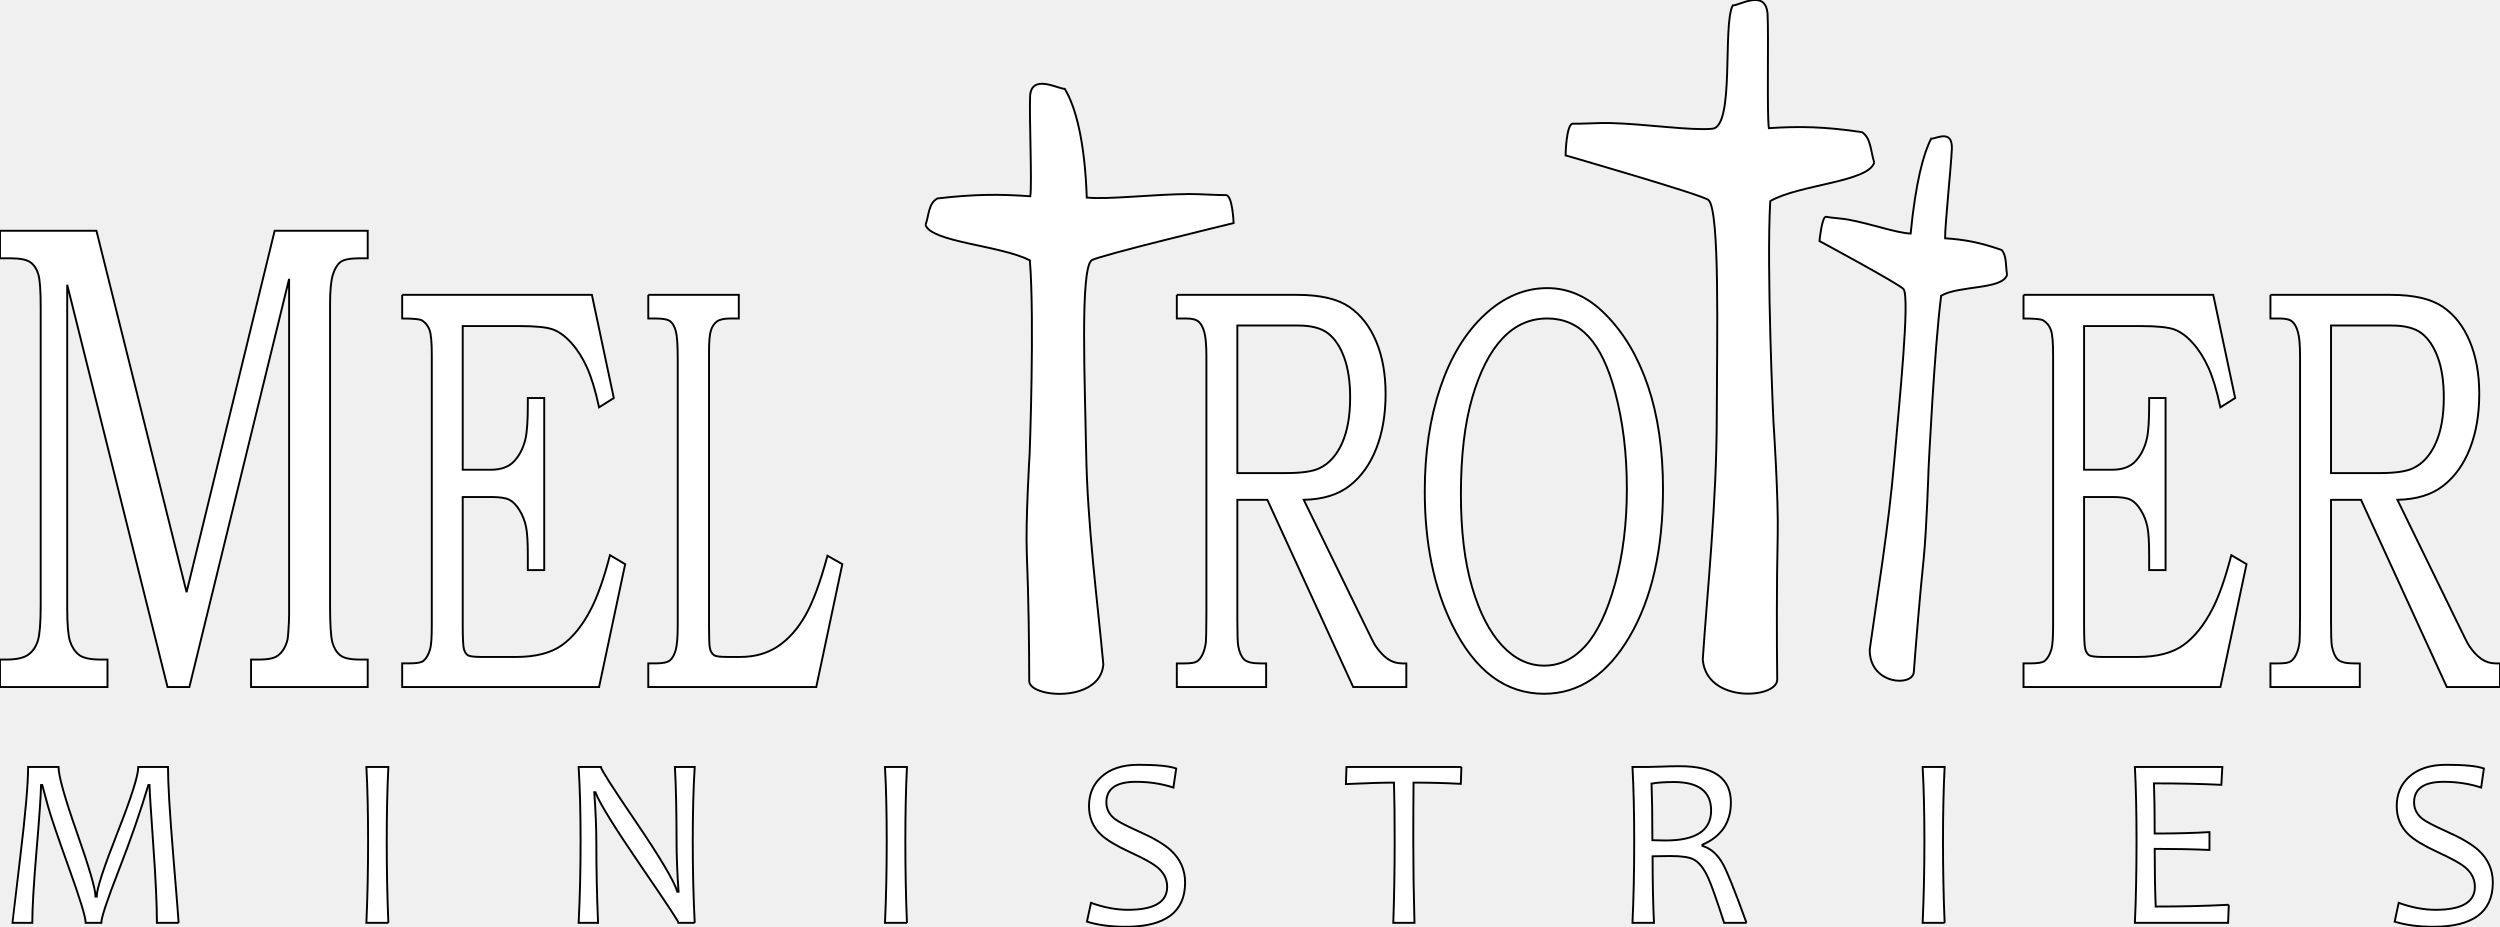
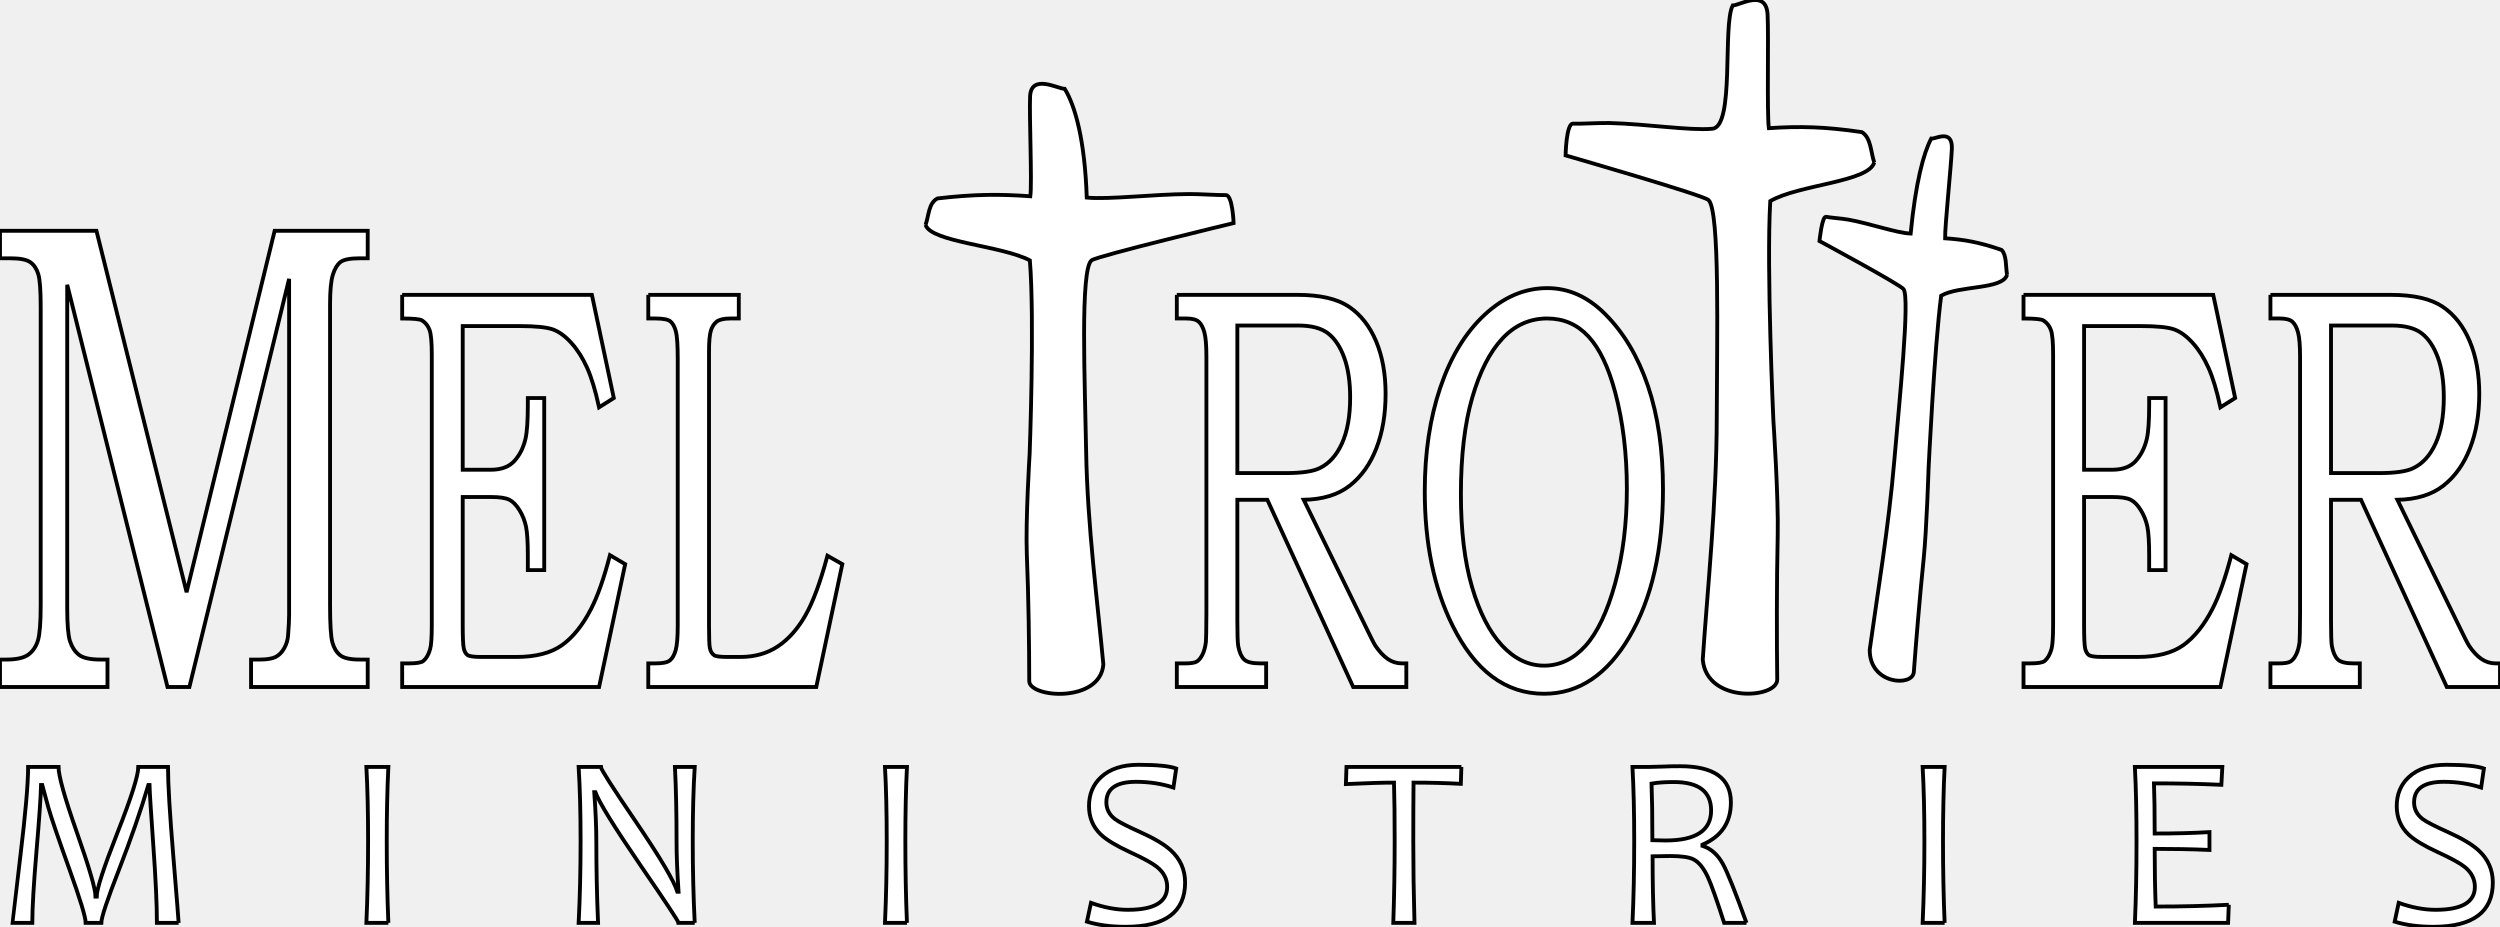
<svg xmlns="http://www.w3.org/2000/svg" viewBox="0 0 863.333 320.053" height="320.053" width="863.333" xml:space="preserve" id="svg2" version="1.1">
  <defs id="defs6" />
  <g transform="matrix(1.333333,0,0,-1.333333,0,320.0533)" id="g10">
    <g transform="scale(0.1)" id="g12">
-       <path id="path14" style="fill:#ffffff;fill-opacity:1;fill-rule:nonzero;stroke:#000;stroke-width:5px" d="m 0,1802.66 h 249.801 l 233.453,-936.012 228.07,936.012 h 241.043 v -71.25 h -20.379 c -24.593,0 -41.113,-3.11 -49.683,-9.3 -8.434,-6.31 -15.207,-17.25 -20.051,-32.83 -4.988,-15.65 -7.395,-41.41 -7.395,-77.23 V 832.781 c 0,-49.09 1.954,-81.051 5.903,-95.75 3.926,-14.672 10.586,-25.793 19.918,-33.402 9.179,-7.688 26.312,-11.508 51.308,-11.508 h 20.379 V 621.039 H 650.234 v 71.082 h 21.438 c 19.355,0 33.406,2.32 42.293,6.809 8.844,4.539 16.242,12.05 22.121,22.48 5.82,10.43 9.141,21.309 9.957,32.57 1.867,23.129 2.754,41.211 2.754,54.258 V 1678.11 L 490.527,621.039 H 433.883 L 174.066,1662.87 V 826.051 c 0,-42.742 2.391,-71.481 7.332,-86.571 4.926,-15.082 12.547,-26.71 22.934,-34.929 10.449,-8.231 29.078,-12.43 55.898,-12.43 h 18.157 V 621.039 H 0 v 71.082 h 15.875 c 26.785,0 45.984,4.32 57.555,12.75 11.527,8.438 19.73,20.488 24.594,36.059 4.872,15.5 7.387,46.129 7.387,91.851 v 771.629 c 0,43.21 -2.023,71.75 -6.207,85.71 -4.211,13.92 -11.004,24.31 -20.707,31.15 -9.656,6.74 -26.695,10.14 -51.309,10.14 H 0 v 71.25" />
-       <path id="path16" style="fill:#ffffff;fill-opacity:1;fill-rule:nonzero;stroke:#000;stroke-width:5px" d="m 1041.64,1636.7 h 491.37 l 56.72,-267.21 -38.12,-24.06 c -9.5,43.74 -19.95,78.02 -31.26,103.03 -11.24,24.92 -24.76,46.23 -40.51,63.69 -15.75,17.49 -31.74,29.12 -47.77,34.98 -16.04,5.78 -45.02,8.76 -86.91,8.76 h -146.72 v -372.1 h 73 c 26.96,0 47.26,7.6 61.04,22.97 13.78,15.29 23.23,34.32 28.5,57.08 4.05,16.99 6.09,46.62 6.09,88.82 v 16.83 h 42.46 V 923.852 h -42.46 v 38.636 c 0,33.981 -1.54,58.492 -4.59,73.452 -3.12,15.08 -8.61,29.33 -16.72,42.66 -8.09,13.33 -16.93,22.47 -26.31,27.29 -9.42,4.9 -25.47,7.27 -48.01,7.27 h -73 V 783.219 c 0,-34.391 0.95,-55.289 2.9,-62.879 1.78,-7.531 4.92,-12.891 9.25,-16.379 4.39,-3.32 16.27,-5.063 35.56,-5.063 h 90.76 c 50.63,0 90.15,10.223 118.69,30.614 28.5,20.359 53.51,51.508 75.18,93.636 17.04,32.903 33.45,79.352 49.04,139.34 l 39.41,-23.269 -67.62,-318.18 h -509.97 v 61.191 h 17.3 c 20.17,0 32.8,2.079 37.7,6.489 7.56,6.23 13.32,16.359 17.3,30.281 2.96,9.691 4.39,30.699 4.39,62.93 v 699.69 c 0,31.78 -1.91,53.09 -5.65,63.8 -3.78,10.72 -10.26,19.03 -19.45,24.93 -4.98,3.45 -22.16,5.15 -51.59,5.15 v 61.2" />
-       <path id="path18" style="fill:#ffffff;fill-opacity:1;fill-rule:nonzero;stroke:#000;stroke-width:5px" d="m 1679.05,1636.7 h 234.42 v -61.2 h -21.72 c -16.74,0 -28.52,-2.7 -35.55,-8.1 -6.88,-5.4 -11.99,-13.21 -15.09,-23.47 -3.19,-10.31 -4.77,-28.62 -4.77,-55.05 V 780.441 c 0,-32.492 0.74,-51.929 2.18,-58.242 1.64,-8.687 5.44,-15 11.22,-18.898 4.06,-3 15.79,-4.403 35.15,-4.403 h 32.55 c 37.22,0 69.5,9.122 96.98,27.293 27.45,18.231 51.15,44.7 71.04,79.387 19.97,34.652 39.13,86.492 57.65,155.453 l 38.5,-21.812 -67.49,-318.18 h -435.07 v 61.191 h 19.04 c 18.47,0 30.89,2.579 37.26,7.981 6.34,5.32 11.23,14.168 14.73,26.5 3.49,12.43 5.24,33.609 5.24,63.73 v 690.989 c 0,35.15 -1.67,58.75 -4.79,70.66 -3.21,12.06 -7.83,20.53 -13.89,25.68 -6,5.16 -18.89,7.73 -38.55,7.73 h -19.04 v 61.2" />
-       <path id="path20" style="fill:#ffffff;fill-opacity:1;fill-rule:nonzero;stroke:#000;stroke-width:5px" d="m 3204.72,1557.3 v -382.2 h 124.61 c 42.26,0 71.92,4.33 89,13.05 24.21,11.67 43.49,33.07 57.44,64.01 14.04,31.16 21.11,70.71 21.11,118.73 0,40.77 -5.15,75.16 -15.29,103.07 -10.09,27.84 -23.89,48.78 -41.37,62.61 -17.54,13.8 -43.64,20.73 -78.44,20.73 z m -156.76,79.4 h 311.95 c 59.2,0 103.98,-10.35 134.35,-30.96 30.29,-20.69 53.68,-50.6 70,-89.61 16.3,-39.04 24.42,-84.33 24.42,-135.75 0,-52.86 -7.89,-99.88 -23.83,-140.88 -15.96,-41.05 -38.88,-73.28 -68.88,-96.84 -30,-23.55 -69.73,-35.78 -119.31,-36.77 l 160.05,-327.691 c 13.01,-27.09 21.49,-43.871 25.53,-50.187 10.17,-15.043 20.77,-26.461 31.84,-34.192 11.14,-7.808 23.61,-11.629 37.47,-11.629 h 10.81 v -61.152 h -137.58 l -222.36,484.851 h -77.7 V 792.828 c 0,-34.937 0.78,-56.84 2.23,-65.519 3.13,-16.457 8.28,-28.168 15.39,-34.93 7.06,-6.828 20.84,-10.188 41.4,-10.188 h 15.54 v -61.152 h -231.32 v 61.152 h 20.77 c 15.6,0 26.07,1.618 31.43,5.059 5.36,3.461 9.99,9.359 14.29,17.871 4.18,8.52 7.14,19.277 8.85,32.367 0.65,5.403 1.01,29.871 1.29,73.571 v 664.701 c 0,29.49 -1.71,50.69 -5.16,63.47 -3.48,12.88 -8.32,22.06 -14.6,27.75 -6.13,5.65 -16.93,8.52 -32.2,8.52 h -24.67 v 61.2" />
-       <path id="path22" style="fill:#ffffff;fill-opacity:1;fill-rule:nonzero;stroke:#000;stroke-width:5px" d="m 4007.35,1575.55 c -45.15,0 -83.95,-17.41 -116.31,-52.15 -32.48,-34.64 -58.5,-85.74 -78.02,-153.21 -19.53,-67.5 -29.28,-150.67 -29.28,-249.72 0,-94.68 9.58,-174.892 28.88,-240.611 19.27,-65.808 45.03,-116.109 77.43,-151.109 32.48,-34.93 68.92,-52.379 109.47,-52.379 40.24,0 75.89,17.078 106.84,51.27 30.86,34.23 56.51,88.148 76.81,161.597 20.23,73.633 30.41,155.212 30.41,245.072 0,91.22 -10.18,174.73 -30.41,250.47 -17.37,65.02 -40.34,113.04 -69.05,144.11 -28.66,31.07 -64.21,46.66 -106.77,46.66 m 0.17,78.64 c 55.19,0 105.11,-22.4 149.61,-67.06 48.27,-48.06 85.36,-110.38 111.29,-187.07 25.84,-76.72 38.71,-165.54 38.71,-266.46 0,-156.37 -28.9,-283.741 -86.65,-382.241 -57.86,-98.531 -131.51,-147.808 -221.17,-147.808 -100.04,0 -179.31,59.199 -237.72,177.648 -47.64,96.539 -71.45,212.121 -71.45,346.581 0,99.92 13.38,189.61 40.29,269.04 26.8,79.26 65.02,142.04 114.5,188.11 49.45,46.11 103.65,69.26 162.59,69.26" />
-       <path id="path24" style="fill:#ffffff;fill-opacity:1;fill-rule:nonzero;stroke:#000;stroke-width:5px" d="m 5240.9,1636.7 h 491.4 l 56.74,-267.21 -38.19,-24.06 c -9.45,43.74 -19.79,78.02 -31.2,103.03 -11.21,24.92 -24.76,46.23 -40.49,63.69 -15.79,17.49 -31.75,29.12 -47.74,34.98 -16.07,5.78 -45.12,8.76 -87.04,8.76 h -146.63 v -372.1 h 72.93 c 27.01,0 47.38,7.6 61.12,22.97 13.67,15.29 23.22,34.32 28.49,57.08 4.04,16.99 6.04,46.62 6.04,88.82 v 16.83 h 42.5 V 923.852 h -42.5 v 38.636 c 0,33.981 -1.58,58.492 -4.58,73.452 -3.08,15.08 -8.55,29.33 -16.74,42.66 -8.1,13.33 -16.78,22.47 -26.35,27.29 -9.3,4.9 -25.37,7.27 -47.98,7.27 h -72.93 V 783.219 c 0,-34.391 1.03,-55.289 2.85,-62.879 1.83,-7.531 4.94,-12.891 9.3,-16.379 4.34,-3.32 16.22,-5.063 35.54,-5.063 h 90.77 c 50.56,0 90.14,10.223 118.67,30.614 28.46,20.359 53.56,51.508 75.24,93.636 17.08,32.903 33.38,79.352 48.97,139.34 l 39.44,-23.269 -67.68,-318.18 H 5240.9 v 61.191 h 17.29 c 20.23,0 32.83,2.079 37.77,6.489 7.47,6.23 13.25,16.359 17.28,30.281 2.85,9.691 4.31,30.699 4.31,62.93 v 699.69 c 0,31.78 -1.77,53.09 -5.6,63.8 -3.73,10.72 -10.21,19.03 -19.48,24.93 -4.94,3.45 -22.1,5.15 -51.57,5.15 v 61.2" />
-       <path id="path26" style="fill:#ffffff;fill-opacity:1;fill-rule:nonzero;stroke:#000;stroke-width:5px" d="m 6037.34,1557.3 v -382.2 h 124.55 c 42.25,0 71.87,4.33 88.95,13.05 24.3,11.67 43.49,33.07 57.52,64.01 14.06,31.16 21.07,70.71 21.07,118.73 0,40.77 -5.06,75.16 -15.2,103.07 -10.18,27.84 -23.94,48.78 -41.42,62.61 -17.58,13.8 -43.65,20.73 -78.36,20.73 z m -156.92,79.4 h 312 c 59.33,0 104.08,-10.35 134.44,-30.96 30.29,-20.69 53.63,-50.6 69.91,-89.61 16.34,-39.04 24.51,-84.33 24.51,-135.75 0,-52.86 -7.96,-99.88 -23.92,-140.88 -15.91,-41.05 -38.88,-73.28 -68.84,-96.84 -30.04,-23.55 -69.7,-35.78 -119.23,-36.77 l 159.95,-327.691 c 13.03,-27.09 21.51,-43.871 25.59,-50.187 10.08,-15.043 20.73,-26.461 31.85,-34.192 11.14,-7.808 23.57,-11.629 37.43,-11.629 H 6475 v -61.152 h -137.76 l -222.2,484.851 h -77.7 V 792.828 c 0,-34.937 0.71,-56.84 2.16,-65.519 3.2,-16.457 8.26,-28.168 15.37,-34.93 7.09,-6.828 20.9,-10.188 41.42,-10.188 h 15.59 v -61.152 h -231.46 v 61.152 h 20.82 c 15.62,0 26.1,1.618 31.41,5.059 5.36,3.461 10.17,9.359 14.37,17.871 4.16,8.52 7.12,19.277 8.85,32.367 0.55,5.403 1.04,29.871 1.29,73.571 v 664.701 c 0,29.49 -1.69,50.69 -5.2,63.47 -3.43,12.88 -8.29,22.06 -14.5,27.75 -6.27,5.65 -16.95,8.52 -32.36,8.52 h -24.68 v 61.2" />
-       <path id="path28" style="fill:#ffffff;fill-opacity:1;fill-rule:nonzero;stroke:#000;stroke-width:5px" d="m 2397.16,1817.86 c 8.8,24.02 7.37,56.29 30.93,68.59 95.46,11.09 160.86,11.35 240.42,5.61 4.7,34.69 -2.87,208.31 -0.57,258.82 2.85,59.49 72.78,19.1 89.8,19.36 27.4,-45.08 51.87,-132.74 56.97,-281.59 58.54,-5.4 169.85,8.56 265.77,9.19 26.69,0.21 76.85,-3.33 94.37,-2.75 17.58,0.5 20.18,-72.49 20.18,-72.49 0,0 -351.9,-84.74 -367.69,-96.35 -30.13,-21.89 -17.21,-319.54 -14.25,-494.65 3.23,-193.75 30.08,-393.58 44.58,-552.229 -8.21,-100.543 -191.84,-86.582 -191.95,-42.793 -0.08,91.32 -1.69,216.731 -6.25,328.113 -3.46,85.409 7.29,260.389 7.29,260.389 0,0 13.08,347.93 0.58,500.89 -73.92,38.8 -255.38,46.91 -270.18,91.89" />
-       <path id="path30" style="fill:#ffffff;fill-opacity:1;fill-rule:nonzero;stroke:#000;stroke-width:5px" d="m 4854.24,1979.72 c -9.23,27.45 -8.19,64.1 -32.05,78.48 -95.79,14.2 -161.17,15.45 -240.86,10.26 -5.24,39.63 -0.29,236.91 -3.31,294.42 -3.76,67.75 -73.25,22.92 -90.25,23.39 -26.74,-50.78 5.66,-314.12 -52.84,-319.36 -58.58,-5.19 -170.33,12.43 -266.46,14.88 -26.75,0.62 -76.85,-2.58 -94.47,-1.7 -17.65,0.79 -19.11,-82.14 -19.11,-82.14 0,0 353.82,-101.98 369.87,-115.44 30.35,-25.42 22.06,-363.85 21.64,-562.88 -0.31,-220.43 -24.17,-447.169 -36.27,-627.509 9.67,-114.422 193.51,-101.531 192.88,-51.711 -1.29,103.918 -1.54,246.512 1.24,373.09 2.26,97.09 -11.12,296.33 -11.12,296.33 0,0 -18.29,395.91 -8.15,569.72 73.46,42.97 255.05,49.15 269.26,100.17" />
-       <path id="path32" style="fill:#ffffff;fill-opacity:1;fill-rule:nonzero;stroke:#000;stroke-width:5px" d="m 5198.28,1688.5 c -3.82,22.47 -0.78,51.18 -14.33,64.6 -57.44,19.97 -97.21,26.92 -146.15,30.12 -0.54,31.61 15.54,186.12 17.5,231.48 2.11,53.55 -43.16,24.68 -53.5,26.71 -19.7,-37.39 -40.3,-113.34 -53.22,-245.93 -36.06,1.24 -103,25.41 -161.37,36.09 -16.32,2.92 -47.03,4.99 -57.69,7.32 -10.68,2.19 -17.08,-62.77 -17.08,-62.77 0,0 208.8,-112.51 217.77,-124.55 16.86,-22.77 -10.64,-287.69 -23.94,-443.94 -14.7,-173.11 -44.23,-348.919 -63.64,-489.419 -1.49,-90.77 111.31,-97.461 114.16,-58.32 6.16,81.789 15.34,193.668 25.48,292.871 7.76,76.028 12.7,233.728 12.7,233.728 0,0 14.97,312.49 32.66,448.13 47.61,27 158.66,15.24 170.65,53.88" />
-       <path id="path34" style="fill:#ffffff;fill-opacity:1;fill-rule:nonzero;stroke:#000;stroke-width:5px" d="m 462.672,10.18 h -56.274 c 0,46.07 -3.035,112.8 -9.285,200.039 -6.215,87.281 -9.496,139.633 -9.906,156.992 H 384.27 C 364.273,300 338.949,227.039 308.34,148.352 277.656,69.719 262.383,23.691 262.383,10.18 h -40.457 c 0,14.5 -14.289,61.371 -42.832,140.672 -28.453,79.296 -46.633,132.367 -54.199,159.277 -7.579,26.891 -12.75,45.902 -15.536,57.082 h -3.011 C 105.746,338.879 101.805,281.672 94.488,195.672 87.203,109.59 83.625,47.82 83.625,10.18 H 32.105 c 0,2.129 6.777,58.961 20.387,170.789 13.52,111.75 20.336,189.402 20.336,233.019 h 78.738 c 0,-22.758 15.957,-79.636 47.899,-170.578 31.953,-90.98 47.953,-146.109 47.953,-165.211 h 2.988 c 0,19.102 17.946,74.391 53.883,165.711 35.945,91.262 53.899,148.02 53.899,170.078 h 76.914 c 0,-43.617 4.636,-120.937 13.839,-231.937 9.184,-111 13.731,-168.321 13.731,-171.871" />
-       <path id="path36" style="fill:#ffffff;fill-opacity:1;fill-rule:nonzero;stroke:#000;stroke-width:5px" d="m 1005.85,10.18 h -56.912 c 2.968,67.012 4.421,137.718 4.421,212.16 0,73.172 -1.453,137.058 -4.421,191.648 h 56.912 c -2.77,-56.418 -4.21,-120.308 -4.21,-191.648 0,-74.809 1.44,-145.52 4.21,-212.16" />
-       <path id="path38" style="fill:#ffffff;fill-opacity:1;fill-rule:nonzero;stroke:#000;stroke-width:5px" d="m 1799.31,10.18 h -41.9 c 0,3.551 -32.72,53.109 -98.26,148.601 -68.52,100.25 -107.52,163.52 -117.08,189.821 h -2.94 c 3.56,-49.852 5.36,-92.571 5.36,-128.133 0,-69.457 1.44,-139.539 4.46,-210.289 h -50.27 c 3.39,67.18 5.05,137.929 5.05,212.16 0,73 -1.66,136.808 -5.05,191.648 h 57.49 c 0,-5.726 30.12,-52.886 90.36,-141.418 63.15,-93.011 99.08,-153.582 107.8,-181.711 h 3.08 c -3.4,50.43 -5.11,93.18 -5.11,128.371 0,76.481 -1.42,141.411 -4.22,194.758 h 51.23 c -3.42,-54.84 -5.1,-118.648 -5.1,-191.648 0,-74.231 1.68,-144.981 5.1,-212.16" />
-       <path id="path40" style="fill:#ffffff;fill-opacity:1;fill-rule:nonzero;stroke:#000;stroke-width:5px" d="m 2349.01,10.18 h -56.91 c 3.08,67.012 4.5,137.718 4.5,212.16 0,73.172 -1.42,137.058 -4.5,191.648 h 56.91 c -2.81,-56.418 -4.16,-120.308 -4.16,-191.648 0,-74.809 1.35,-145.52 4.16,-212.16" />
-       <path id="path42" style="fill:#ffffff;fill-opacity:1;fill-rule:nonzero;stroke:#000;stroke-width:5px" d="M 3069.41,114.66 C 3069.41,38.18 3018,0 2915.18,0 c -37.58,0 -70.87,4.371 -100,13.309 L 2825.67,62 c 33.52,-12.012 65.34,-18 95.46,-18 67.95,0 101.83,19.82 101.83,59.539 0,20.063 -8.76,37.262 -26.36,51.5 -11.74,9.52 -34.92,22.231 -69.48,38.141 -36.28,16.742 -61.76,32.121 -76.35,46.242 -20.16,19.398 -30.25,43.797 -30.25,73.199 0,30.578 10.35,55.469 30.9,74.738 22.95,21.469 55.38,32.231 97.28,32.231 47.56,0 80.03,-3.238 97.67,-9.629 l -7.24,-49.32 c -30.29,9.937 -62.57,14.871 -96.7,14.871 -51.34,0 -76.95,-17.774 -76.95,-53.34 0,-17.113 7.37,-31.531 22.13,-43.031 9.56,-7.231 30.75,-18.289 63.52,-32.911 37.34,-16.691 64.28,-32.691 80.85,-47.73 24.93,-22.809 37.43,-50.68 37.43,-83.84" />
-       <path id="path44" style="fill:#ffffff;fill-opacity:1;fill-rule:nonzero;stroke:#000;stroke-width:5px" d="m 3784.98,413.988 -1.49,-43.707 c -39.5,2.078 -80.31,3.149 -122.44,3.149 -0.4,-39.739 -0.66,-90.102 -0.66,-151.129 0,-67.379 1,-138.051 3.09,-212.082 h -54.85 c 2.41,70.512 3.57,141.172 3.57,212.082 0,60.199 -0.57,110.558 -1.75,151.129 -29.58,0 -71.12,-1.289 -124.57,-3.782 l 1.51,44.34 h 297.59" />
-       <path id="path46" style="fill:#ffffff;fill-opacity:1;fill-rule:nonzero;stroke:#000;stroke-width:5px" d="m 4431.77,301.121 c 0,49.18 -32.16,73.82 -96.46,73.82 -22.95,0 -42.21,-1.332 -57.79,-4.043 1.37,-35.957 2.13,-84.949 2.13,-146.687 11.94,-0.461 23.41,-0.652 34.47,-0.652 78.36,0 117.65,25.921 117.65,77.562 m 91.66,-290.941 h -57.89 C 4446.4,69.512 4432.44,108.84 4423.7,128 c -11.21,24.219 -23.87,39.84 -38.08,46.898 -11.19,5.571 -31.21,8.411 -60.21,8.411 -16.95,0 -32.02,-0.258 -45.19,-0.68 0,-66.758 1.21,-124.258 3.56,-172.449 h -55.66 c 2.99,64.148 4.5,134.859 4.5,212.16 0,72.832 -1.51,136.648 -4.5,191.691 h 42.17 c 9.07,0 20.36,0.328 34.18,0.867 13.76,0.704 29.6,1 47.29,1 87.46,0 131.24,-31.289 131.24,-93.687 0,-51.883 -24.59,-88.402 -73.69,-109.551 v -3.031 c 21.97,-6.84 39.74,-22.629 53.28,-47.438 11.4,-20.691 31.62,-71.371 60.84,-152.011" />
-       <path id="path48" style="fill:#ffffff;fill-opacity:1;fill-rule:nonzero;stroke:#000;stroke-width:5px" d="m 5036.6,10.18 h -56.95 c 3.02,67.012 4.56,137.718 4.56,212.16 0,73.172 -1.54,137.058 -4.56,191.648 h 56.95 c -2.83,-56.418 -4.25,-120.308 -4.25,-191.648 0,-74.809 1.42,-145.52 4.25,-212.16" />
-       <path id="path50" style="fill:#ffffff;fill-opacity:1;fill-rule:nonzero;stroke:#000;stroke-width:5px" d="m 5772.55,57.051 -1.79,-46.871 h -241.37 c 2.83,64.148 4.2,134.859 4.2,212.121 0,72.828 -1.37,136.687 -4.2,191.73 h 226.44 l -2.49,-46.281 c -54.86,2.531 -113.02,3.738 -174.55,3.738 1.2,-32.066 1.84,-75.347 1.84,-129.937 53.08,0 100.39,1.238 141.89,3.687 v -46.199 c -44.33,1.91 -91.63,2.832 -141.89,2.832 0,-53.133 0.82,-102.949 2.63,-149.441 66.31,0 129.39,1.461 189.29,4.621" />
-       <path id="path52" style="fill:#ffffff;fill-opacity:1;fill-rule:nonzero;stroke:#000;stroke-width:5px" d="M 6456.39,114.66 C 6456.39,38.18 6405,0 6302.13,0 c -37.47,0 -70.82,4.371 -99.91,13.309 L 6212.61,62 c 33.6,-12.012 65.44,-18 95.57,-18 67.86,0 101.76,19.82 101.76,59.539 0,20.063 -8.76,37.262 -26.35,51.5 -11.73,9.52 -34.93,22.231 -69.49,38.141 -36.31,16.742 -61.76,32.121 -76.31,46.242 -20.2,19.398 -30.25,43.797 -30.25,73.199 0,30.578 10.34,55.469 30.86,74.738 22.91,21.469 55.35,32.231 97.29,32.231 47.54,0 80.08,-3.238 97.64,-9.629 l -7.18,-49.32 c -30.33,9.937 -62.56,14.871 -96.72,14.871 -51.34,0 -76.97,-17.774 -76.97,-53.34 0,-17.113 7.39,-31.531 22.12,-43.031 9.57,-7.231 30.8,-18.289 63.51,-32.911 37.38,-16.691 64.29,-32.691 80.91,-47.73 24.89,-22.809 37.39,-50.68 37.39,-83.84" />
+       <path id="path14" style="fill:#ffffff;fill-opacity:1;fill-rule:nonzero;stroke:#000;stroke-width:10px" d="m 0,1802.66 h 249.801 l 233.453,-936.012 228.07,936.012 h 241.043 v -71.25 h -20.379 c -24.593,0 -41.113,-3.11 -49.683,-9.3 -8.434,-6.31 -15.207,-17.25 -20.051,-32.83 -4.988,-15.65 -7.395,-41.41 -7.395,-77.23 V 832.781 c 0,-49.09 1.954,-81.051 5.903,-95.75 3.926,-14.672 10.586,-25.793 19.918,-33.402 9.179,-7.688 26.312,-11.508 51.308,-11.508 h 20.379 V 621.039 H 650.234 v 71.082 h 21.438 c 19.355,0 33.406,2.32 42.293,6.809 8.844,4.539 16.242,12.05 22.121,22.48 5.82,10.43 9.141,21.309 9.957,32.57 1.867,23.129 2.754,41.211 2.754,54.258 V 1678.11 L 490.527,621.039 H 433.883 L 174.066,1662.87 V 826.051 c 0,-42.742 2.391,-71.481 7.332,-86.571 4.926,-15.082 12.547,-26.71 22.934,-34.929 10.449,-8.231 29.078,-12.43 55.898,-12.43 h 18.157 V 621.039 H 0 v 71.082 h 15.875 c 26.785,0 45.984,4.32 57.555,12.75 11.527,8.438 19.73,20.488 24.594,36.059 4.872,15.5 7.387,46.129 7.387,91.851 v 771.629 c 0,43.21 -2.023,71.75 -6.207,85.71 -4.211,13.92 -11.004,24.31 -20.707,31.15 -9.656,6.74 -26.695,10.14 -51.309,10.14 H 0 v 71.25" />
+       <path id="path16" style="fill:#ffffff;fill-opacity:1;fill-rule:nonzero;stroke:#000;stroke-width:10px" d="m 1041.64,1636.7 h 491.37 l 56.72,-267.21 -38.12,-24.06 c -9.5,43.74 -19.95,78.02 -31.26,103.03 -11.24,24.92 -24.76,46.23 -40.51,63.69 -15.75,17.49 -31.74,29.12 -47.77,34.98 -16.04,5.78 -45.02,8.76 -86.91,8.76 h -146.72 v -372.1 h 73 c 26.96,0 47.26,7.6 61.04,22.97 13.78,15.29 23.23,34.32 28.5,57.08 4.05,16.99 6.09,46.62 6.09,88.82 v 16.83 h 42.46 V 923.852 h -42.46 v 38.636 c 0,33.981 -1.54,58.492 -4.59,73.452 -3.12,15.08 -8.61,29.33 -16.72,42.66 -8.09,13.33 -16.93,22.47 -26.31,27.29 -9.42,4.9 -25.47,7.27 -48.01,7.27 h -73 V 783.219 c 0,-34.391 0.95,-55.289 2.9,-62.879 1.78,-7.531 4.92,-12.891 9.25,-16.379 4.39,-3.32 16.27,-5.063 35.56,-5.063 h 90.76 c 50.63,0 90.15,10.223 118.69,30.614 28.5,20.359 53.51,51.508 75.18,93.636 17.04,32.903 33.45,79.352 49.04,139.34 l 39.41,-23.269 -67.62,-318.18 h -509.97 v 61.191 h 17.3 c 20.17,0 32.8,2.079 37.7,6.489 7.56,6.23 13.32,16.359 17.3,30.281 2.96,9.691 4.39,30.699 4.39,62.93 v 699.69 c 0,31.78 -1.91,53.09 -5.65,63.8 -3.78,10.72 -10.26,19.03 -19.45,24.93 -4.98,3.45 -22.16,5.15 -51.59,5.15 v 61.2" />
+       <path id="path18" style="fill:#ffffff;fill-opacity:1;fill-rule:nonzero;stroke:#000;stroke-width:10px" d="m 1679.05,1636.7 h 234.42 v -61.2 h -21.72 c -16.74,0 -28.52,-2.7 -35.55,-8.1 -6.88,-5.4 -11.99,-13.21 -15.09,-23.47 -3.19,-10.31 -4.77,-28.62 -4.77,-55.05 V 780.441 c 0,-32.492 0.74,-51.929 2.18,-58.242 1.64,-8.687 5.44,-15 11.22,-18.898 4.06,-3 15.79,-4.403 35.15,-4.403 h 32.55 c 37.22,0 69.5,9.122 96.98,27.293 27.45,18.231 51.15,44.7 71.04,79.387 19.97,34.652 39.13,86.492 57.65,155.453 l 38.5,-21.812 -67.49,-318.18 h -435.07 v 61.191 h 19.04 c 18.47,0 30.89,2.579 37.26,7.981 6.34,5.32 11.23,14.168 14.73,26.5 3.49,12.43 5.24,33.609 5.24,63.73 v 690.989 c 0,35.15 -1.67,58.75 -4.79,70.66 -3.21,12.06 -7.83,20.53 -13.89,25.68 -6,5.16 -18.89,7.73 -38.55,7.73 h -19.04 v 61.2" />
+       <path id="path20" style="fill:#ffffff;fill-opacity:1;fill-rule:nonzero;stroke:#000;stroke-width:10px" d="m 3204.72,1557.3 v -382.2 h 124.61 c 42.26,0 71.92,4.33 89,13.05 24.21,11.67 43.49,33.07 57.44,64.01 14.04,31.16 21.11,70.71 21.11,118.73 0,40.77 -5.15,75.16 -15.29,103.07 -10.09,27.84 -23.89,48.78 -41.37,62.61 -17.54,13.8 -43.64,20.73 -78.44,20.73 z m -156.76,79.4 h 311.95 c 59.2,0 103.98,-10.35 134.35,-30.96 30.29,-20.69 53.68,-50.6 70,-89.61 16.3,-39.04 24.42,-84.33 24.42,-135.75 0,-52.86 -7.89,-99.88 -23.83,-140.88 -15.96,-41.05 -38.88,-73.28 -68.88,-96.84 -30,-23.55 -69.73,-35.78 -119.31,-36.77 l 160.05,-327.691 c 13.01,-27.09 21.49,-43.871 25.53,-50.187 10.17,-15.043 20.77,-26.461 31.84,-34.192 11.14,-7.808 23.61,-11.629 37.47,-11.629 h 10.81 v -61.152 h -137.58 l -222.36,484.851 h -77.7 V 792.828 c 0,-34.937 0.78,-56.84 2.23,-65.519 3.13,-16.457 8.28,-28.168 15.39,-34.93 7.06,-6.828 20.84,-10.188 41.4,-10.188 h 15.54 v -61.152 h -231.32 v 61.152 h 20.77 c 15.6,0 26.07,1.618 31.43,5.059 5.36,3.461 9.99,9.359 14.29,17.871 4.18,8.52 7.14,19.277 8.85,32.367 0.65,5.403 1.01,29.871 1.29,73.571 v 664.701 c 0,29.49 -1.71,50.69 -5.16,63.47 -3.48,12.88 -8.32,22.06 -14.6,27.75 -6.13,5.65 -16.93,8.52 -32.2,8.52 h -24.67 v 61.2" />
+       <path id="path22" style="fill:#ffffff;fill-opacity:1;fill-rule:nonzero;stroke:#000;stroke-width:10px" d="m 4007.35,1575.55 c -45.15,0 -83.95,-17.41 -116.31,-52.15 -32.48,-34.64 -58.5,-85.74 -78.02,-153.21 -19.53,-67.5 -29.28,-150.67 -29.28,-249.72 0,-94.68 9.58,-174.892 28.88,-240.611 19.27,-65.808 45.03,-116.109 77.43,-151.109 32.48,-34.93 68.92,-52.379 109.47,-52.379 40.24,0 75.89,17.078 106.84,51.27 30.86,34.23 56.51,88.148 76.81,161.597 20.23,73.633 30.41,155.212 30.41,245.072 0,91.22 -10.18,174.73 -30.41,250.47 -17.37,65.02 -40.34,113.04 -69.05,144.11 -28.66,31.07 -64.21,46.66 -106.77,46.66 m 0.17,78.64 c 55.19,0 105.11,-22.4 149.61,-67.06 48.27,-48.06 85.36,-110.38 111.29,-187.07 25.84,-76.72 38.71,-165.54 38.71,-266.46 0,-156.37 -28.9,-283.741 -86.65,-382.241 -57.86,-98.531 -131.51,-147.808 -221.17,-147.808 -100.04,0 -179.31,59.199 -237.72,177.648 -47.64,96.539 -71.45,212.121 -71.45,346.581 0,99.92 13.38,189.61 40.29,269.04 26.8,79.26 65.02,142.04 114.5,188.11 49.45,46.11 103.65,69.26 162.59,69.26" />
+       <path id="path24" style="fill:#ffffff;fill-opacity:1;fill-rule:nonzero;stroke:#000;stroke-width:10px" d="m 5240.9,1636.7 h 491.4 l 56.74,-267.21 -38.19,-24.06 c -9.45,43.74 -19.79,78.02 -31.2,103.03 -11.21,24.92 -24.76,46.23 -40.49,63.69 -15.79,17.49 -31.75,29.12 -47.74,34.98 -16.07,5.78 -45.12,8.76 -87.04,8.76 h -146.63 v -372.1 h 72.93 c 27.01,0 47.38,7.6 61.12,22.97 13.67,15.29 23.22,34.32 28.49,57.08 4.04,16.99 6.04,46.62 6.04,88.82 v 16.83 h 42.5 V 923.852 h -42.5 v 38.636 c 0,33.981 -1.58,58.492 -4.58,73.452 -3.08,15.08 -8.55,29.33 -16.74,42.66 -8.1,13.33 -16.78,22.47 -26.35,27.29 -9.3,4.9 -25.37,7.27 -47.98,7.27 h -72.93 V 783.219 c 0,-34.391 1.03,-55.289 2.85,-62.879 1.83,-7.531 4.94,-12.891 9.3,-16.379 4.34,-3.32 16.22,-5.063 35.54,-5.063 h 90.77 c 50.56,0 90.14,10.223 118.67,30.614 28.46,20.359 53.56,51.508 75.24,93.636 17.08,32.903 33.38,79.352 48.97,139.34 l 39.44,-23.269 -67.68,-318.18 H 5240.9 v 61.191 h 17.29 c 20.23,0 32.83,2.079 37.77,6.489 7.47,6.23 13.25,16.359 17.28,30.281 2.85,9.691 4.31,30.699 4.31,62.93 v 699.69 c 0,31.78 -1.77,53.09 -5.6,63.8 -3.73,10.72 -10.21,19.03 -19.48,24.93 -4.94,3.45 -22.1,5.15 -51.57,5.15 v 61.2" />
+       <path id="path26" style="fill:#ffffff;fill-opacity:1;fill-rule:nonzero;stroke:#000;stroke-width:10px" d="m 6037.34,1557.3 v -382.2 h 124.55 c 42.25,0 71.87,4.33 88.95,13.05 24.3,11.67 43.49,33.07 57.52,64.01 14.06,31.16 21.07,70.71 21.07,118.73 0,40.77 -5.06,75.16 -15.2,103.07 -10.18,27.84 -23.94,48.78 -41.42,62.61 -17.58,13.8 -43.65,20.73 -78.36,20.73 z m -156.92,79.4 h 312 c 59.33,0 104.08,-10.35 134.44,-30.96 30.29,-20.69 53.63,-50.6 69.91,-89.61 16.34,-39.04 24.51,-84.33 24.51,-135.75 0,-52.86 -7.96,-99.88 -23.92,-140.88 -15.91,-41.05 -38.88,-73.28 -68.84,-96.84 -30.04,-23.55 -69.7,-35.78 -119.23,-36.77 l 159.95,-327.691 c 13.03,-27.09 21.51,-43.871 25.59,-50.187 10.08,-15.043 20.73,-26.461 31.85,-34.192 11.14,-7.808 23.57,-11.629 37.43,-11.629 H 6475 v -61.152 h -137.76 l -222.2,484.851 h -77.7 V 792.828 c 0,-34.937 0.71,-56.84 2.16,-65.519 3.2,-16.457 8.26,-28.168 15.37,-34.93 7.09,-6.828 20.9,-10.188 41.42,-10.188 h 15.59 v -61.152 h -231.46 v 61.152 h 20.82 c 15.62,0 26.1,1.618 31.41,5.059 5.36,3.461 10.17,9.359 14.37,17.871 4.16,8.52 7.12,19.277 8.85,32.367 0.55,5.403 1.04,29.871 1.29,73.571 v 664.701 c 0,29.49 -1.69,50.69 -5.2,63.47 -3.43,12.88 -8.29,22.06 -14.5,27.75 -6.27,5.65 -16.95,8.52 -32.36,8.52 h -24.68 v 61.2" />
+       <path id="path28" style="fill:#ffffff;fill-opacity:1;fill-rule:nonzero;stroke:#000;stroke-width:10px" d="m 2397.16,1817.86 c 8.8,24.02 7.37,56.29 30.93,68.59 95.46,11.09 160.86,11.35 240.42,5.61 4.7,34.69 -2.87,208.31 -0.57,258.82 2.85,59.49 72.78,19.1 89.8,19.36 27.4,-45.08 51.87,-132.74 56.97,-281.59 58.54,-5.4 169.85,8.56 265.77,9.19 26.69,0.21 76.85,-3.33 94.37,-2.75 17.58,0.5 20.18,-72.49 20.18,-72.49 0,0 -351.9,-84.74 -367.69,-96.35 -30.13,-21.89 -17.21,-319.54 -14.25,-494.65 3.23,-193.75 30.08,-393.58 44.58,-552.229 -8.21,-100.543 -191.84,-86.582 -191.95,-42.793 -0.08,91.32 -1.69,216.731 -6.25,328.113 -3.46,85.409 7.29,260.389 7.29,260.389 0,0 13.08,347.93 0.58,500.89 -73.92,38.8 -255.38,46.91 -270.18,91.89" />
+       <path id="path30" style="fill:#ffffff;fill-opacity:1;fill-rule:nonzero;stroke:#000;stroke-width:10px" d="m 4854.24,1979.72 c -9.23,27.45 -8.19,64.1 -32.05,78.48 -95.79,14.2 -161.17,15.45 -240.86,10.26 -5.24,39.63 -0.29,236.91 -3.31,294.42 -3.76,67.75 -73.25,22.92 -90.25,23.39 -26.74,-50.78 5.66,-314.12 -52.84,-319.36 -58.58,-5.19 -170.33,12.43 -266.46,14.88 -26.75,0.62 -76.85,-2.58 -94.47,-1.7 -17.65,0.79 -19.11,-82.14 -19.11,-82.14 0,0 353.82,-101.98 369.87,-115.44 30.35,-25.42 22.06,-363.85 21.64,-562.88 -0.31,-220.43 -24.17,-447.169 -36.27,-627.509 9.67,-114.422 193.51,-101.531 192.88,-51.711 -1.29,103.918 -1.54,246.512 1.24,373.09 2.26,97.09 -11.12,296.33 -11.12,296.33 0,0 -18.29,395.91 -8.15,569.72 73.46,42.97 255.05,49.15 269.26,100.17" />
+       <path id="path32" style="fill:#ffffff;fill-opacity:1;fill-rule:nonzero;stroke:#000;stroke-width:10px" d="m 5198.28,1688.5 c -3.82,22.47 -0.78,51.18 -14.33,64.6 -57.44,19.97 -97.21,26.92 -146.15,30.12 -0.54,31.61 15.54,186.12 17.5,231.48 2.11,53.55 -43.16,24.68 -53.5,26.71 -19.7,-37.39 -40.3,-113.34 -53.22,-245.93 -36.06,1.24 -103,25.41 -161.37,36.09 -16.32,2.92 -47.03,4.99 -57.69,7.32 -10.68,2.19 -17.08,-62.77 -17.08,-62.77 0,0 208.8,-112.51 217.77,-124.55 16.86,-22.77 -10.64,-287.69 -23.94,-443.94 -14.7,-173.11 -44.23,-348.919 -63.64,-489.419 -1.49,-90.77 111.31,-97.461 114.16,-58.32 6.16,81.789 15.34,193.668 25.48,292.871 7.76,76.028 12.7,233.728 12.7,233.728 0,0 14.97,312.49 32.66,448.13 47.61,27 158.66,15.24 170.65,53.88" />
+       <path id="path34" style="fill:#ffffff;fill-opacity:1;fill-rule:nonzero;stroke:#000;stroke-width:10px" d="m 462.672,10.18 h -56.274 c 0,46.07 -3.035,112.8 -9.285,200.039 -6.215,87.281 -9.496,139.633 -9.906,156.992 H 384.27 C 364.273,300 338.949,227.039 308.34,148.352 277.656,69.719 262.383,23.691 262.383,10.18 h -40.457 c 0,14.5 -14.289,61.371 -42.832,140.672 -28.453,79.296 -46.633,132.367 -54.199,159.277 -7.579,26.891 -12.75,45.902 -15.536,57.082 h -3.011 C 105.746,338.879 101.805,281.672 94.488,195.672 87.203,109.59 83.625,47.82 83.625,10.18 H 32.105 c 0,2.129 6.777,58.961 20.387,170.789 13.52,111.75 20.336,189.402 20.336,233.019 h 78.738 c 0,-22.758 15.957,-79.636 47.899,-170.578 31.953,-90.98 47.953,-146.109 47.953,-165.211 h 2.988 c 0,19.102 17.946,74.391 53.883,165.711 35.945,91.262 53.899,148.02 53.899,170.078 h 76.914 c 0,-43.617 4.636,-120.937 13.839,-231.937 9.184,-111 13.731,-168.321 13.731,-171.871" />
+       <path id="path36" style="fill:#ffffff;fill-opacity:1;fill-rule:nonzero;stroke:#000;stroke-width:10px" d="m 1005.85,10.18 h -56.912 c 2.968,67.012 4.421,137.718 4.421,212.16 0,73.172 -1.453,137.058 -4.421,191.648 h 56.912 c -2.77,-56.418 -4.21,-120.308 -4.21,-191.648 0,-74.809 1.44,-145.52 4.21,-212.16" />
+       <path id="path38" style="fill:#ffffff;fill-opacity:1;fill-rule:nonzero;stroke:#000;stroke-width:10px" d="m 1799.31,10.18 h -41.9 c 0,3.551 -32.72,53.109 -98.26,148.601 -68.52,100.25 -107.52,163.52 -117.08,189.821 h -2.94 c 3.56,-49.852 5.36,-92.571 5.36,-128.133 0,-69.457 1.44,-139.539 4.46,-210.289 h -50.27 c 3.39,67.18 5.05,137.929 5.05,212.16 0,73 -1.66,136.808 -5.05,191.648 h 57.49 c 0,-5.726 30.12,-52.886 90.36,-141.418 63.15,-93.011 99.08,-153.582 107.8,-181.711 h 3.08 c -3.4,50.43 -5.11,93.18 -5.11,128.371 0,76.481 -1.42,141.411 -4.22,194.758 h 51.23 c -3.42,-54.84 -5.1,-118.648 -5.1,-191.648 0,-74.231 1.68,-144.981 5.1,-212.16" />
+       <path id="path40" style="fill:#ffffff;fill-opacity:1;fill-rule:nonzero;stroke:#000;stroke-width:10px" d="m 2349.01,10.18 h -56.91 c 3.08,67.012 4.5,137.718 4.5,212.16 0,73.172 -1.42,137.058 -4.5,191.648 h 56.91 c -2.81,-56.418 -4.16,-120.308 -4.16,-191.648 0,-74.809 1.35,-145.52 4.16,-212.16" />
+       <path id="path42" style="fill:#ffffff;fill-opacity:1;fill-rule:nonzero;stroke:#000;stroke-width:10px" d="M 3069.41,114.66 C 3069.41,38.18 3018,0 2915.18,0 c -37.58,0 -70.87,4.371 -100,13.309 L 2825.67,62 c 33.52,-12.012 65.34,-18 95.46,-18 67.95,0 101.83,19.82 101.83,59.539 0,20.063 -8.76,37.262 -26.36,51.5 -11.74,9.52 -34.92,22.231 -69.48,38.141 -36.28,16.742 -61.76,32.121 -76.35,46.242 -20.16,19.398 -30.25,43.797 -30.25,73.199 0,30.578 10.35,55.469 30.9,74.738 22.95,21.469 55.38,32.231 97.28,32.231 47.56,0 80.03,-3.238 97.67,-9.629 l -7.24,-49.32 c -30.29,9.937 -62.57,14.871 -96.7,14.871 -51.34,0 -76.95,-17.774 -76.95,-53.34 0,-17.113 7.37,-31.531 22.13,-43.031 9.56,-7.231 30.75,-18.289 63.52,-32.911 37.34,-16.691 64.28,-32.691 80.85,-47.73 24.93,-22.809 37.43,-50.68 37.43,-83.84" />
+       <path id="path44" style="fill:#ffffff;fill-opacity:1;fill-rule:nonzero;stroke:#000;stroke-width:10px" d="m 3784.98,413.988 -1.49,-43.707 c -39.5,2.078 -80.31,3.149 -122.44,3.149 -0.4,-39.739 -0.66,-90.102 -0.66,-151.129 0,-67.379 1,-138.051 3.09,-212.082 h -54.85 c 2.41,70.512 3.57,141.172 3.57,212.082 0,60.199 -0.57,110.558 -1.75,151.129 -29.58,0 -71.12,-1.289 -124.57,-3.782 l 1.51,44.34 h 297.59" />
+       <path id="path46" style="fill:#ffffff;fill-opacity:1;fill-rule:nonzero;stroke:#000;stroke-width:10px" d="m 4431.77,301.121 c 0,49.18 -32.16,73.82 -96.46,73.82 -22.95,0 -42.21,-1.332 -57.79,-4.043 1.37,-35.957 2.13,-84.949 2.13,-146.687 11.94,-0.461 23.41,-0.652 34.47,-0.652 78.36,0 117.65,25.921 117.65,77.562 m 91.66,-290.941 h -57.89 C 4446.4,69.512 4432.44,108.84 4423.7,128 c -11.21,24.219 -23.87,39.84 -38.08,46.898 -11.19,5.571 -31.21,8.411 -60.21,8.411 -16.95,0 -32.02,-0.258 -45.19,-0.68 0,-66.758 1.21,-124.258 3.56,-172.449 h -55.66 c 2.99,64.148 4.5,134.859 4.5,212.16 0,72.832 -1.51,136.648 -4.5,191.691 h 42.17 c 9.07,0 20.36,0.328 34.18,0.867 13.76,0.704 29.6,1 47.29,1 87.46,0 131.24,-31.289 131.24,-93.687 0,-51.883 -24.59,-88.402 -73.69,-109.551 v -3.031 c 21.97,-6.84 39.74,-22.629 53.28,-47.438 11.4,-20.691 31.62,-71.371 60.84,-152.011" />
+       <path id="path48" style="fill:#ffffff;fill-opacity:1;fill-rule:nonzero;stroke:#000;stroke-width:10px" d="m 5036.6,10.18 h -56.95 c 3.02,67.012 4.56,137.718 4.56,212.16 0,73.172 -1.54,137.058 -4.56,191.648 h 56.95 c -2.83,-56.418 -4.25,-120.308 -4.25,-191.648 0,-74.809 1.42,-145.52 4.25,-212.16" />
+       <path id="path50" style="fill:#ffffff;fill-opacity:1;fill-rule:nonzero;stroke:#000;stroke-width:10px" d="m 5772.55,57.051 -1.79,-46.871 h -241.37 c 2.83,64.148 4.2,134.859 4.2,212.121 0,72.828 -1.37,136.687 -4.2,191.73 h 226.44 l -2.49,-46.281 c -54.86,2.531 -113.02,3.738 -174.55,3.738 1.2,-32.066 1.84,-75.347 1.84,-129.937 53.08,0 100.39,1.238 141.89,3.687 v -46.199 c -44.33,1.91 -91.63,2.832 -141.89,2.832 0,-53.133 0.82,-102.949 2.63,-149.441 66.31,0 129.39,1.461 189.29,4.621" />
+       <path id="path52" style="fill:#ffffff;fill-opacity:1;fill-rule:nonzero;stroke:#000;stroke-width:10px" d="M 6456.39,114.66 C 6456.39,38.18 6405,0 6302.13,0 c -37.47,0 -70.82,4.371 -99.91,13.309 L 6212.61,62 c 33.6,-12.012 65.44,-18 95.57,-18 67.86,0 101.76,19.82 101.76,59.539 0,20.063 -8.76,37.262 -26.35,51.5 -11.73,9.52 -34.93,22.231 -69.49,38.141 -36.31,16.742 -61.76,32.121 -76.31,46.242 -20.2,19.398 -30.25,43.797 -30.25,73.199 0,30.578 10.34,55.469 30.86,74.738 22.91,21.469 55.35,32.231 97.29,32.231 47.54,0 80.08,-3.238 97.64,-9.629 l -7.18,-49.32 c -30.33,9.937 -62.56,14.871 -96.72,14.871 -51.34,0 -76.97,-17.774 -76.97,-53.34 0,-17.113 7.39,-31.531 22.12,-43.031 9.57,-7.231 30.8,-18.289 63.51,-32.911 37.38,-16.691 64.29,-32.691 80.91,-47.73 24.89,-22.809 37.39,-50.68 37.39,-83.84" />
    </g>
  </g>
</svg>
